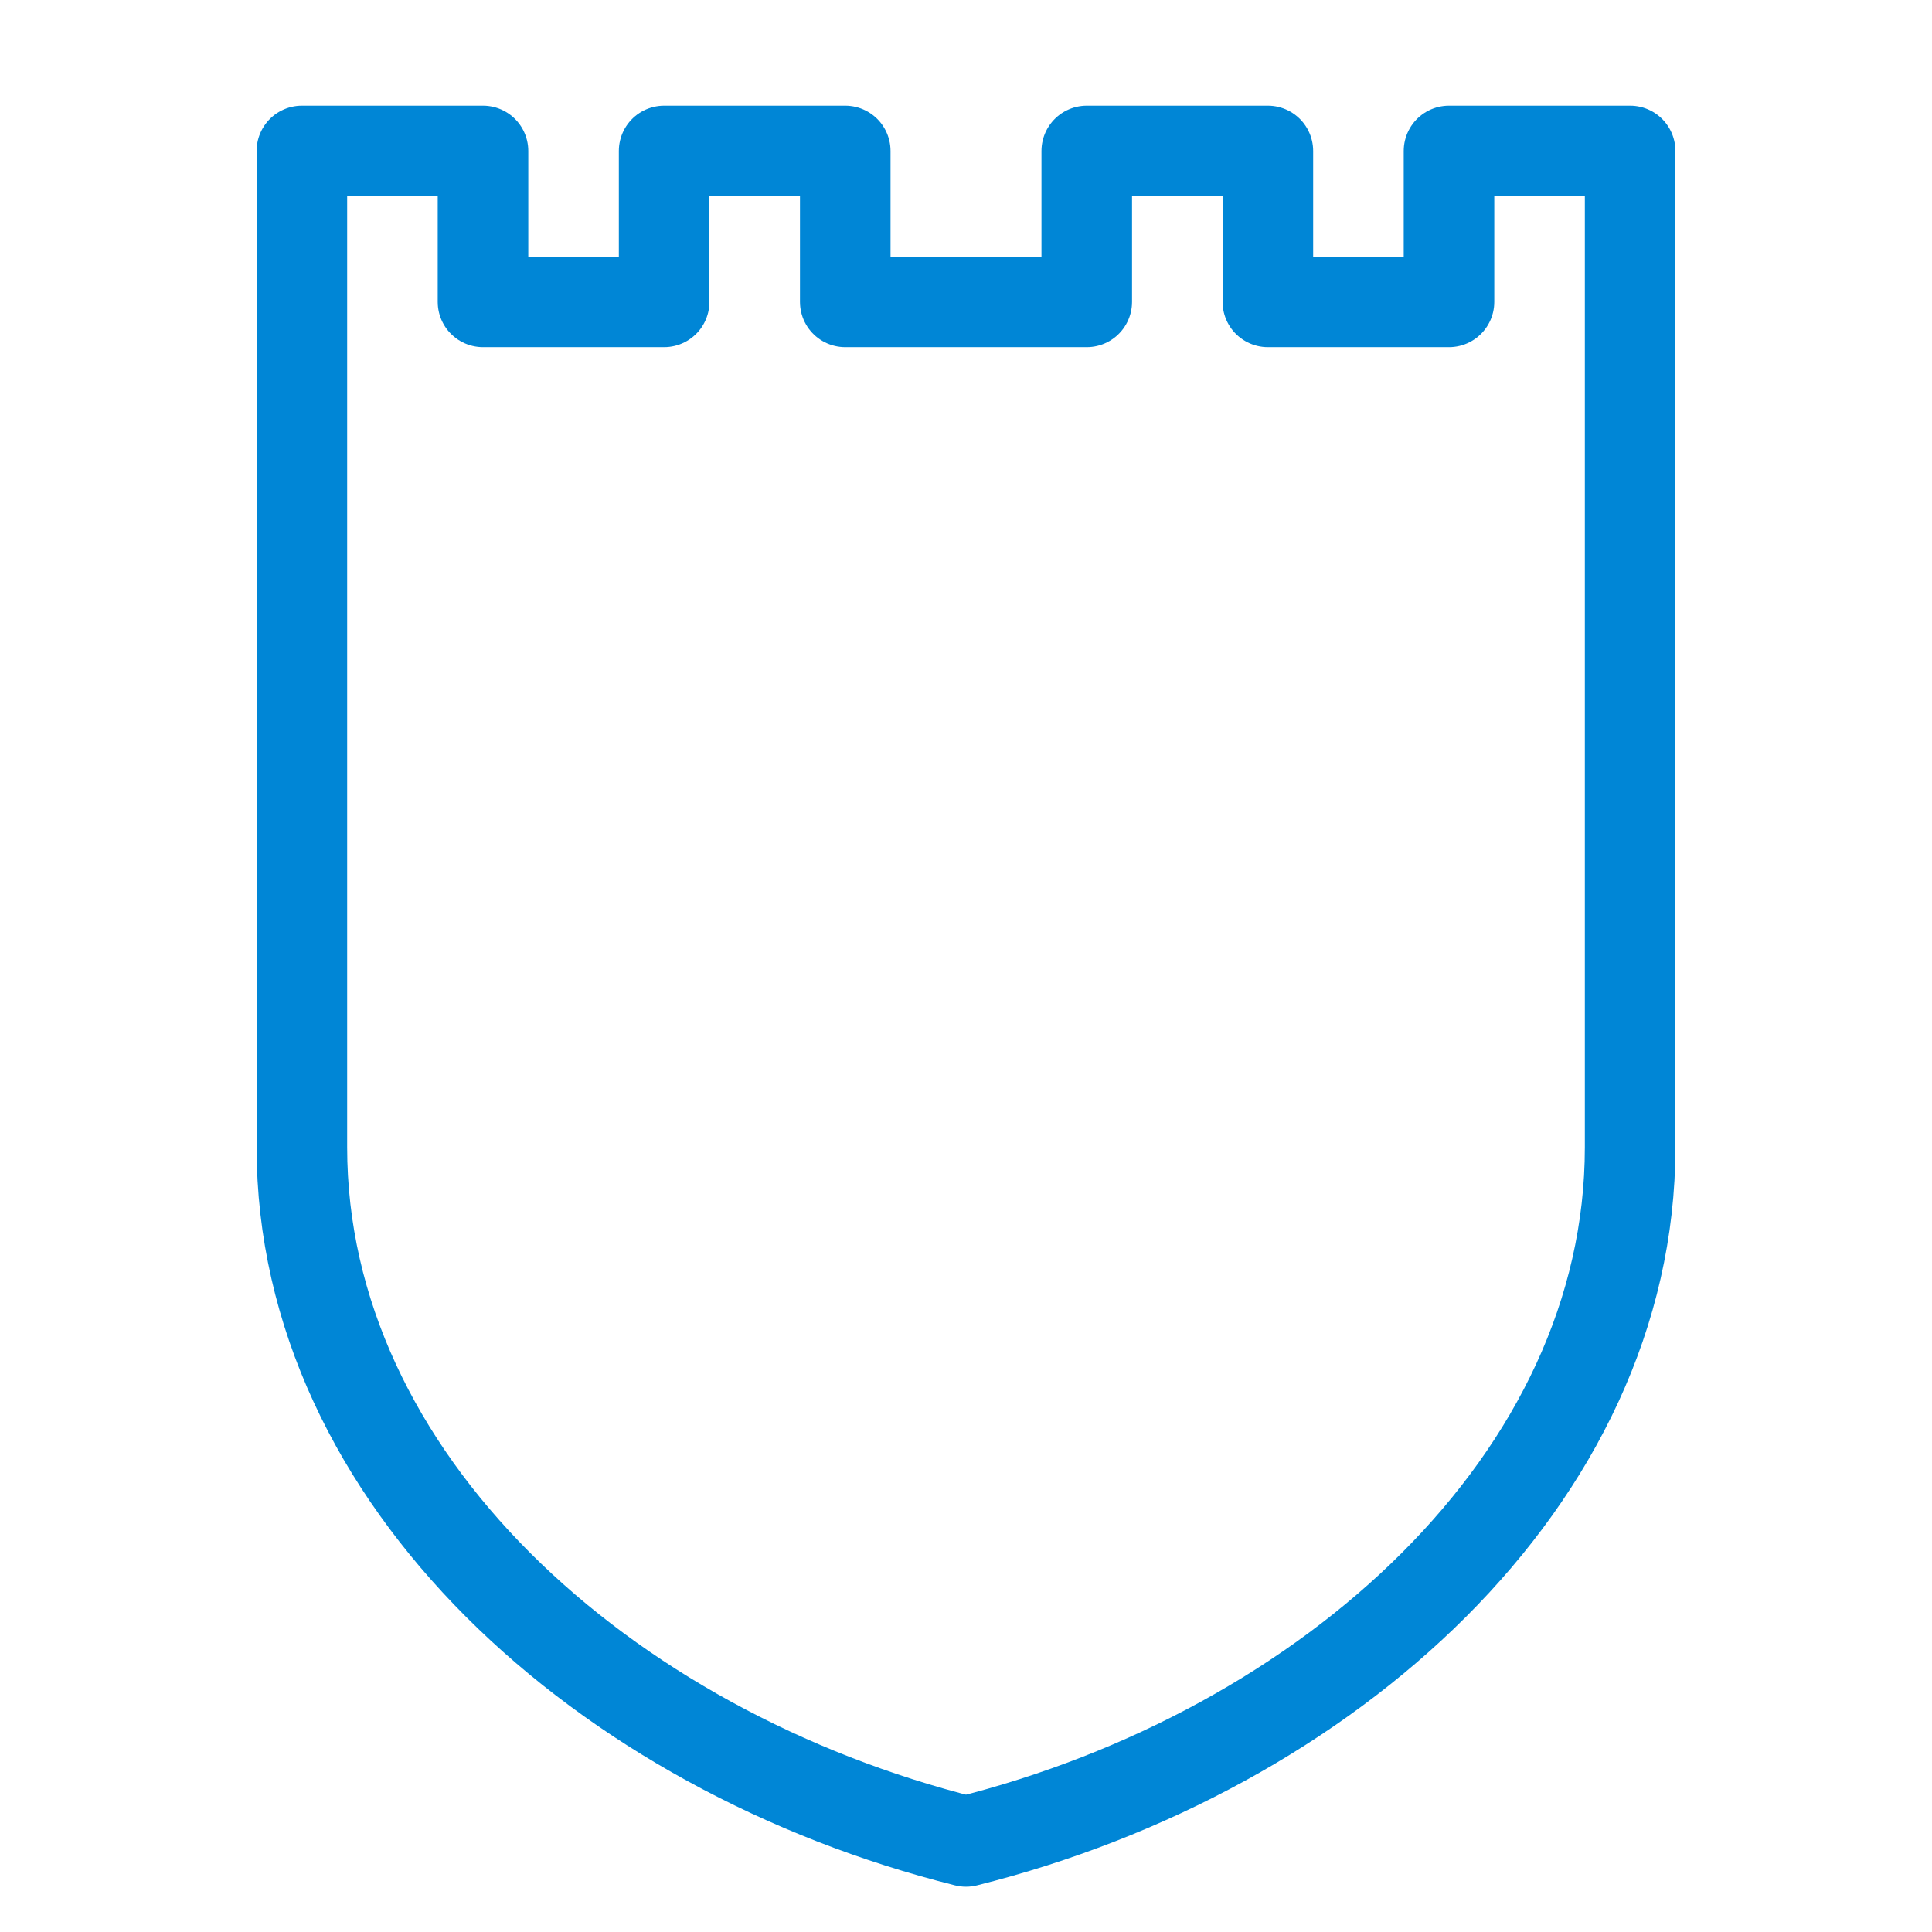
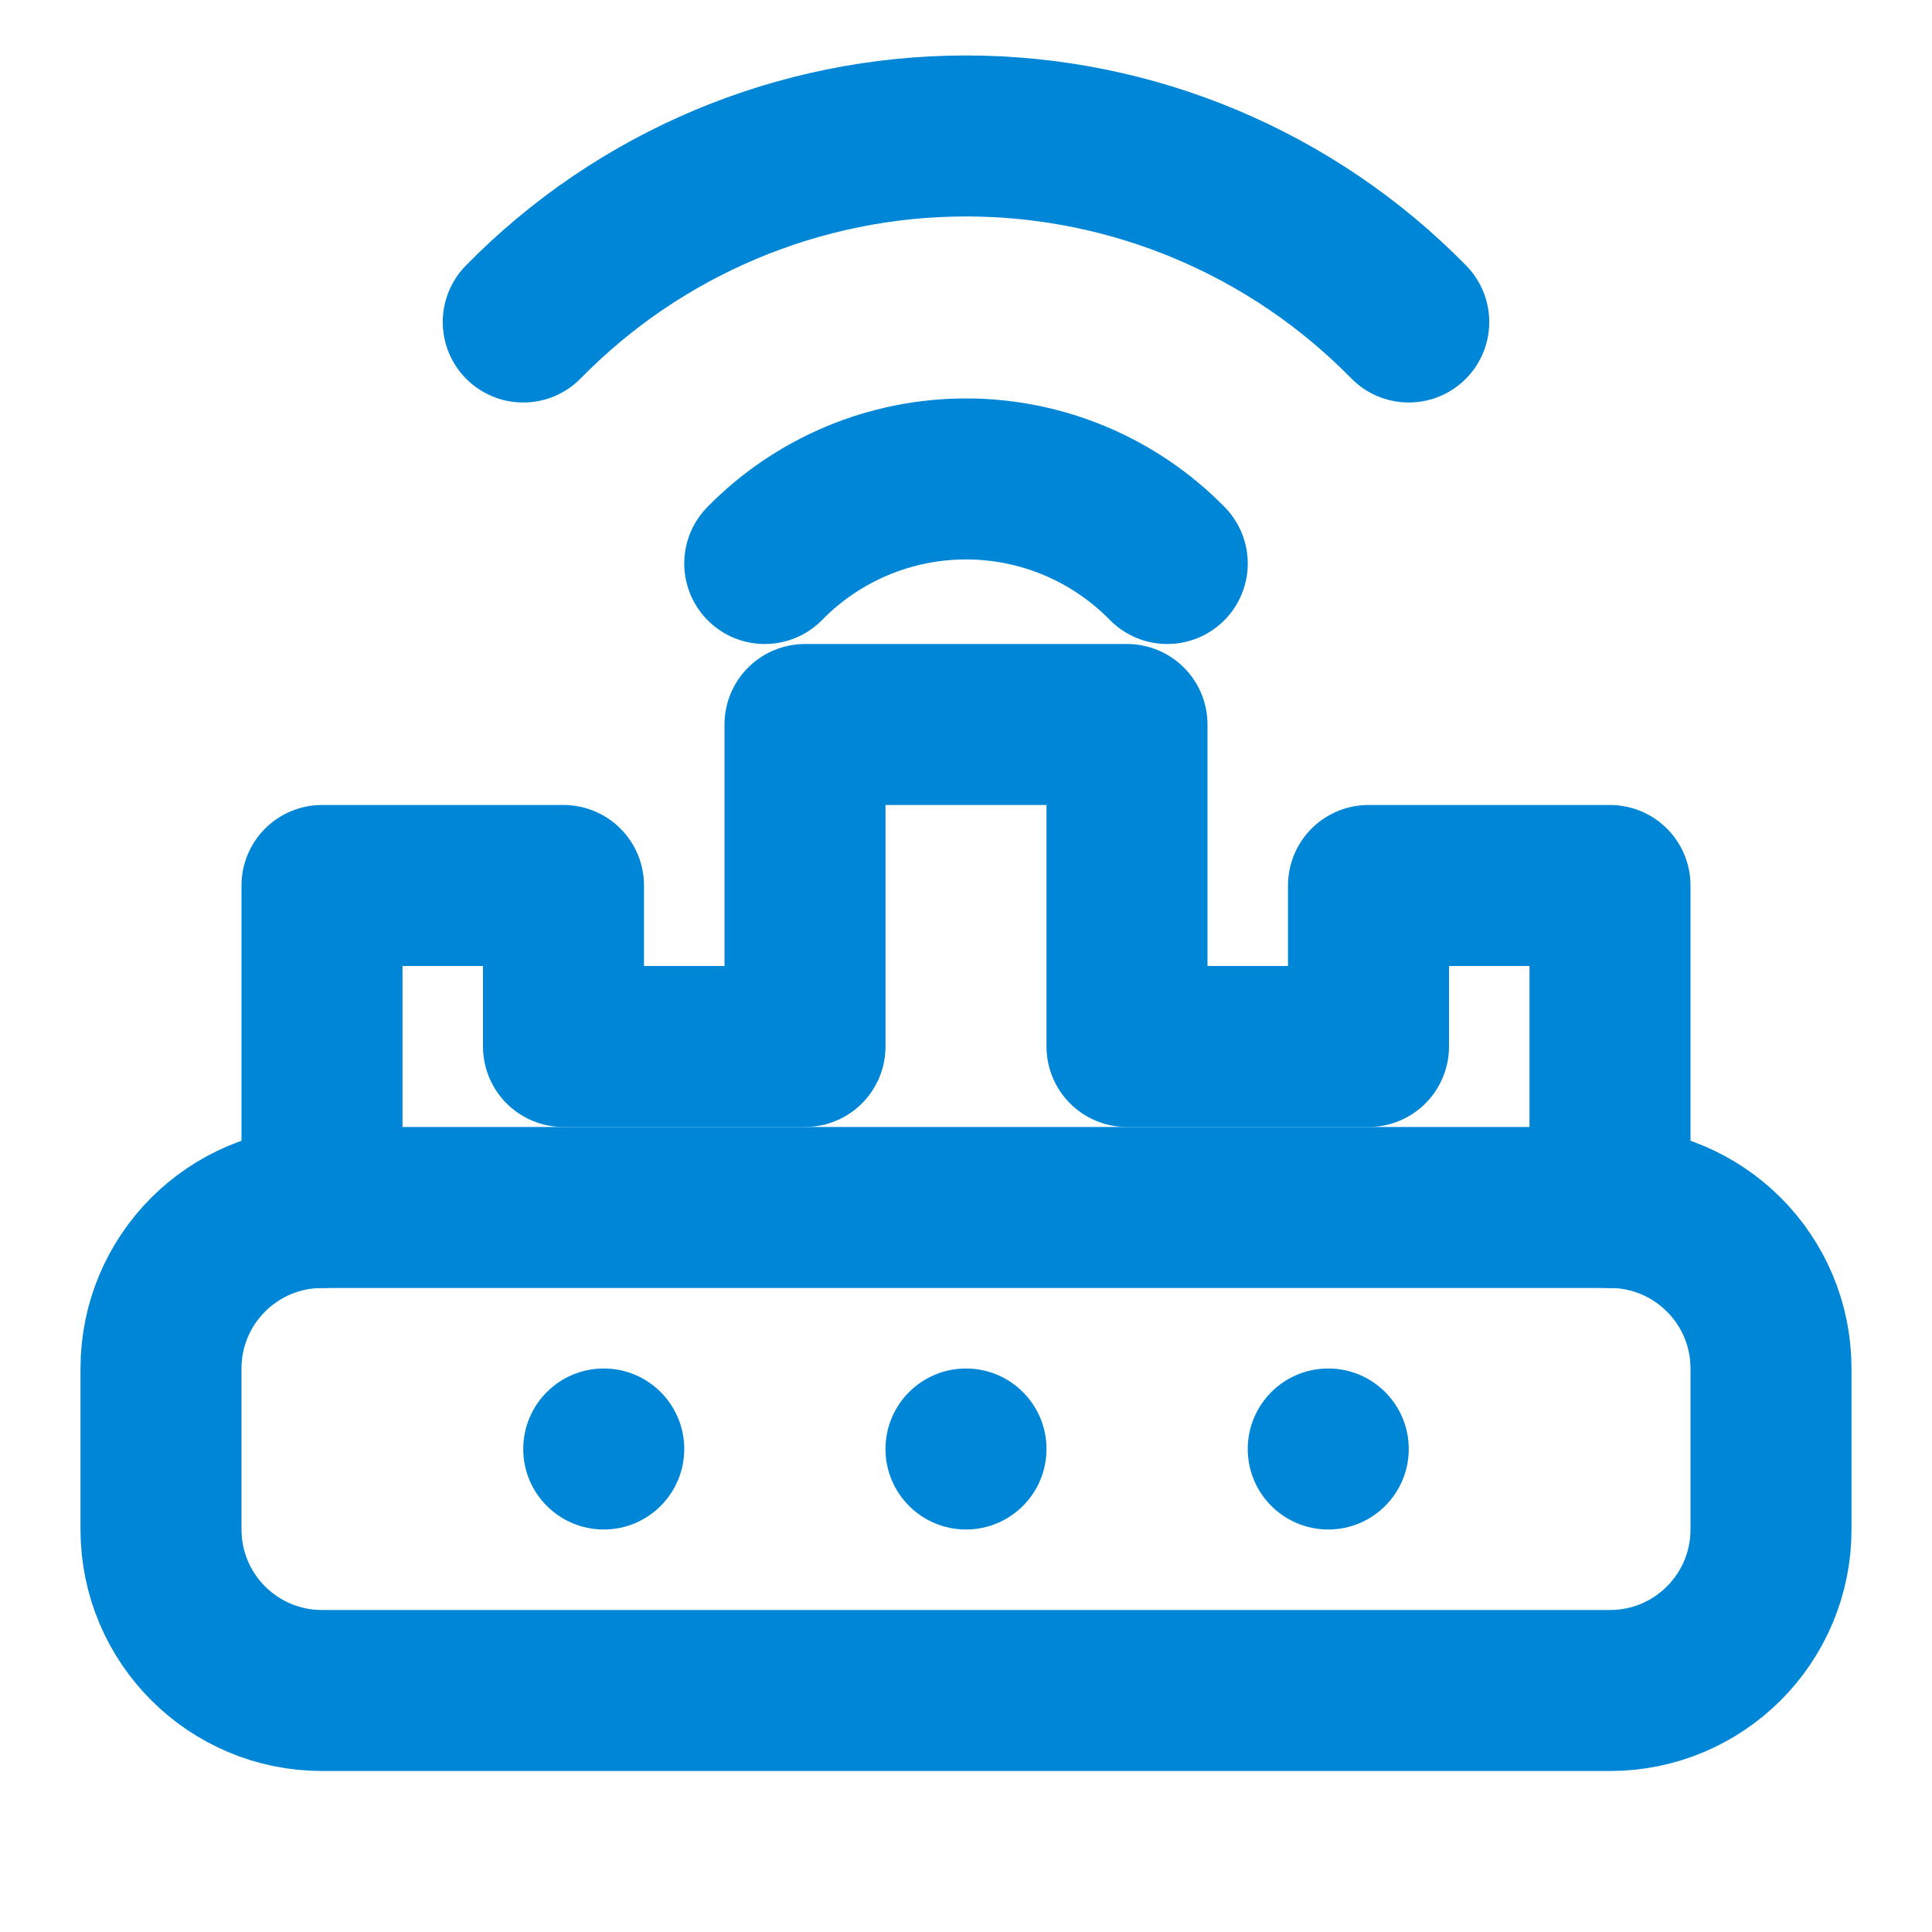
- <svg xmlns="http://www.w3.org/2000/svg" viewBox="0 0 64 64" fill="none">
-   <path d="M10 10 L10 5 L16 5 L16 10 L22 10 L22 5 L28 5 L28 10 L36 10 L36 5 L42 5 L42 10 L48 10 L48 5 L54 5 L54 10 L54 38 C54 49 44 58 32 61 C20 58 10 49 10 38 Z" stroke="#0086d6" stroke-width="3" stroke-linejoin="round" fill="none" />
+ <svg xmlns="http://www.w3.org/2000/svg" viewBox="0 0 24 24" width="128" height="128" color="#0086d6" stroke="currentColor" stroke-width="2" fill="none" stroke-linecap="round" stroke-linejoin="round">
+   <path d="M 6.5 4 a 7.7 7.7 0 0 1 11 0" />
+   <path d="M 9.5 7 a 3.5 3.5 0 0 1 5 0" />
+   <path d="M 4 15 V 11 H 7 V 13 H 10 V 9 H 14 V 13 H 17 V 11 H 20 V 15" />
+   <rect x="2" y="15" width="20" height="6" rx="2" />
+   <circle cx="7.5" cy="18" r="1" fill="currentColor" stroke="none" />
+   <circle cx="12" cy="18" r="1" fill="currentColor" stroke="none" />
+   <circle cx="16.5" cy="18" r="1" fill="currentColor" stroke="none" />
</svg>
